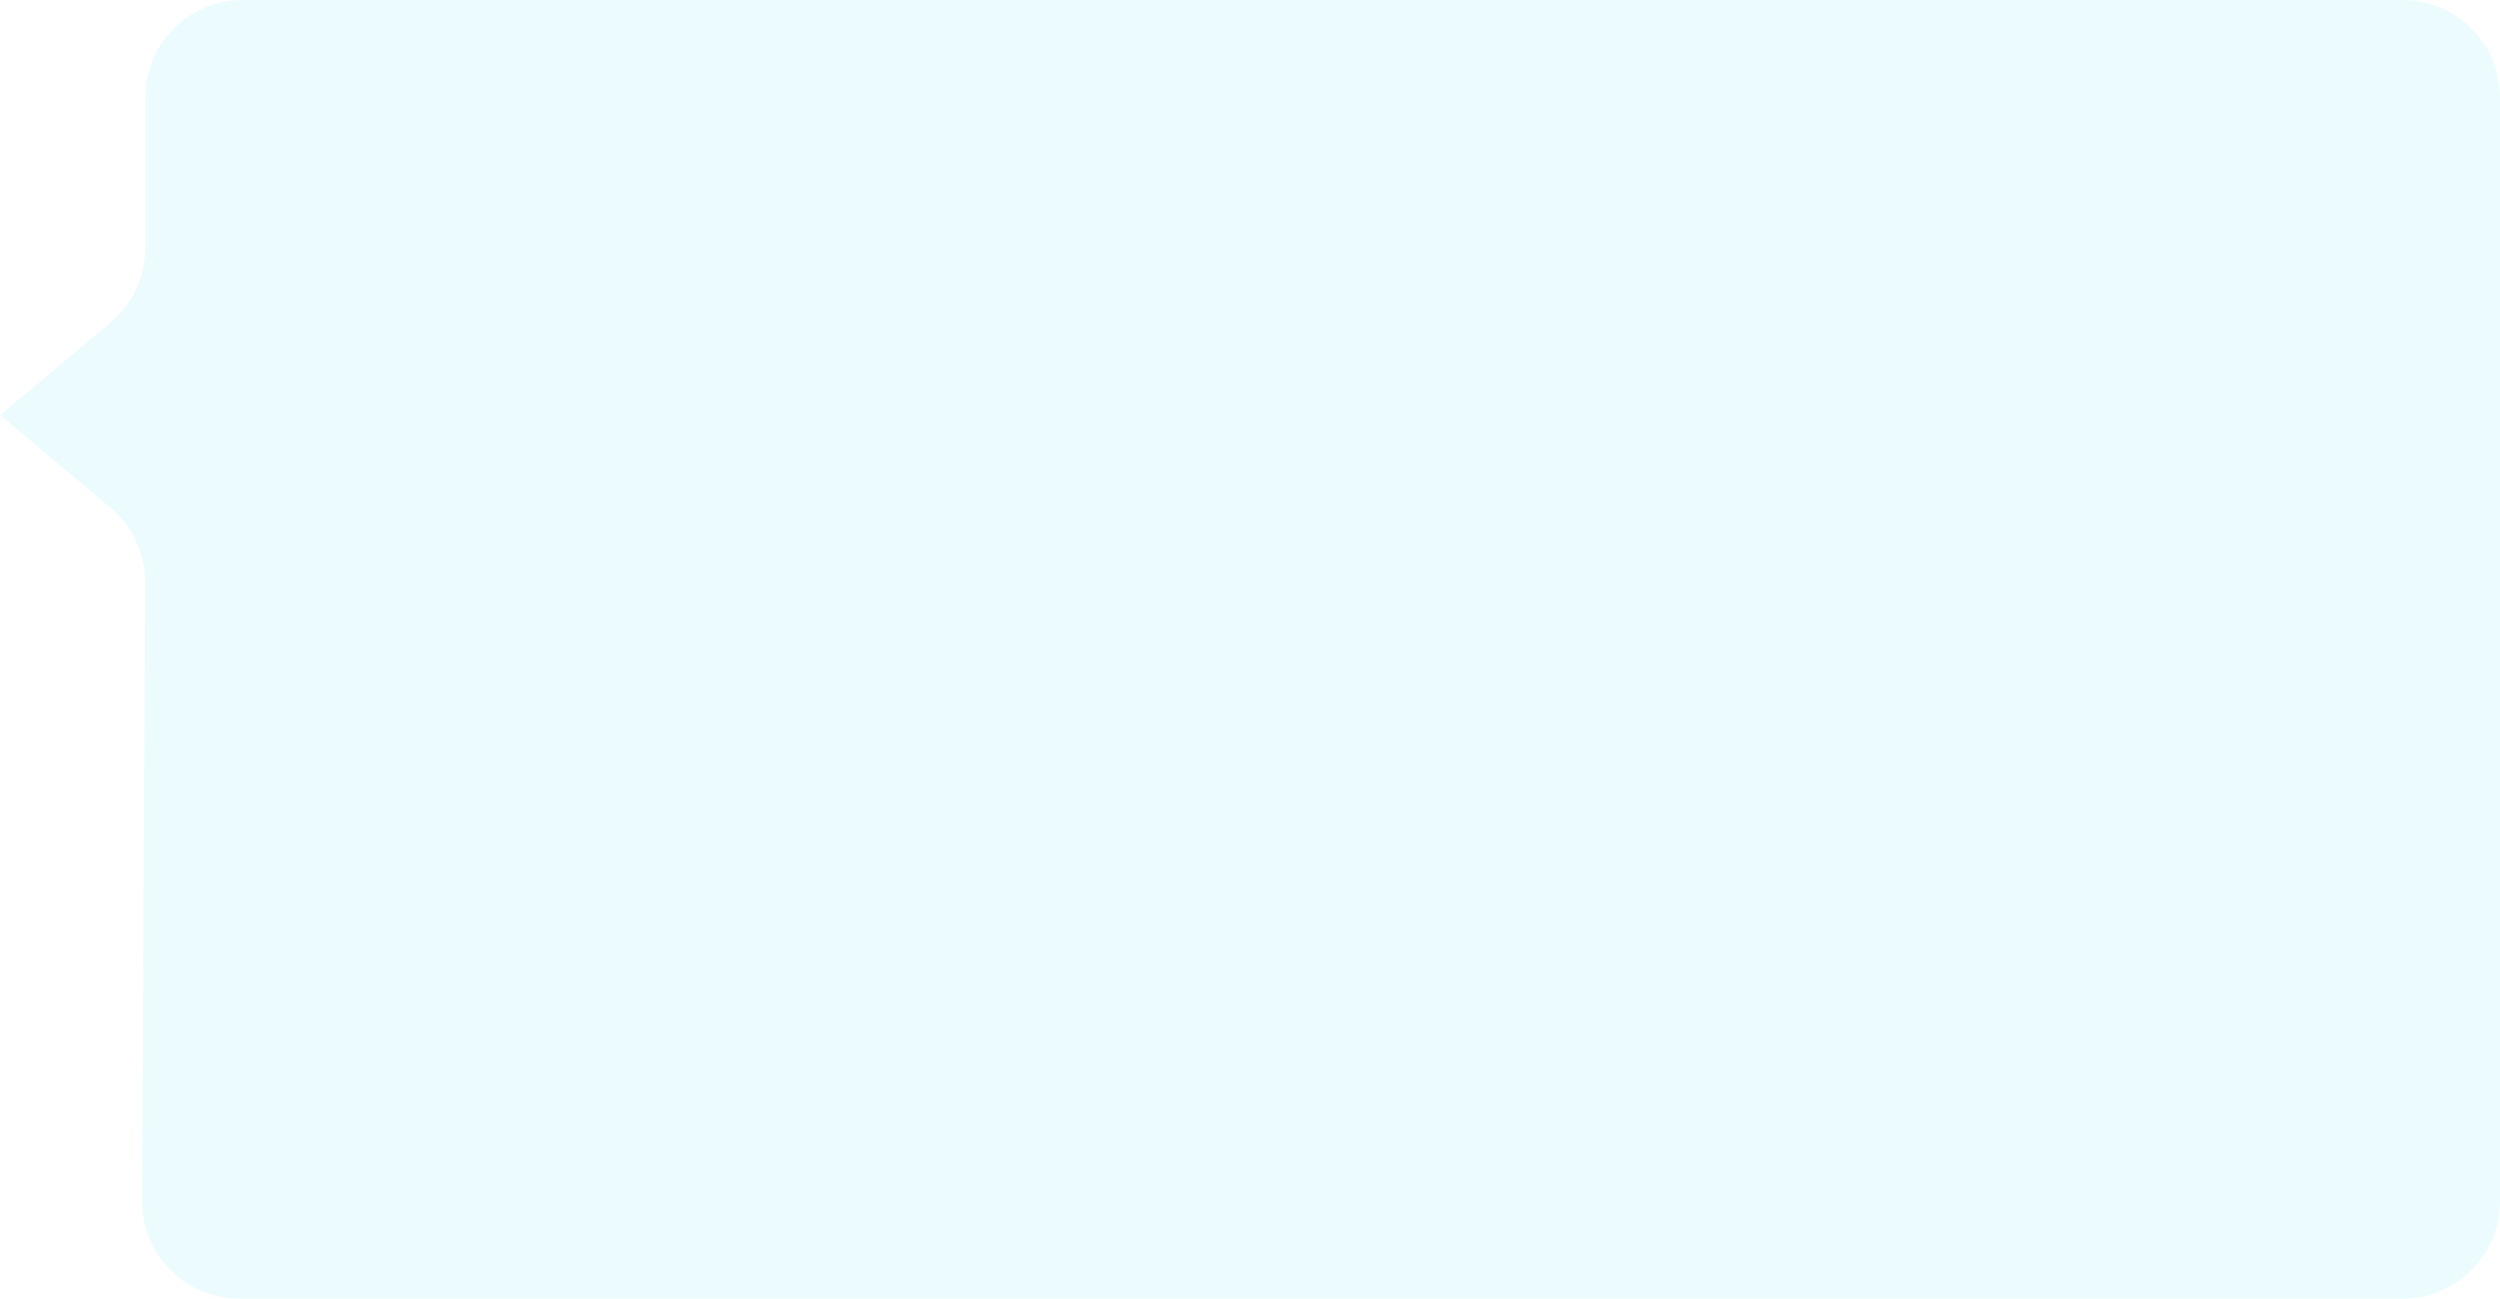
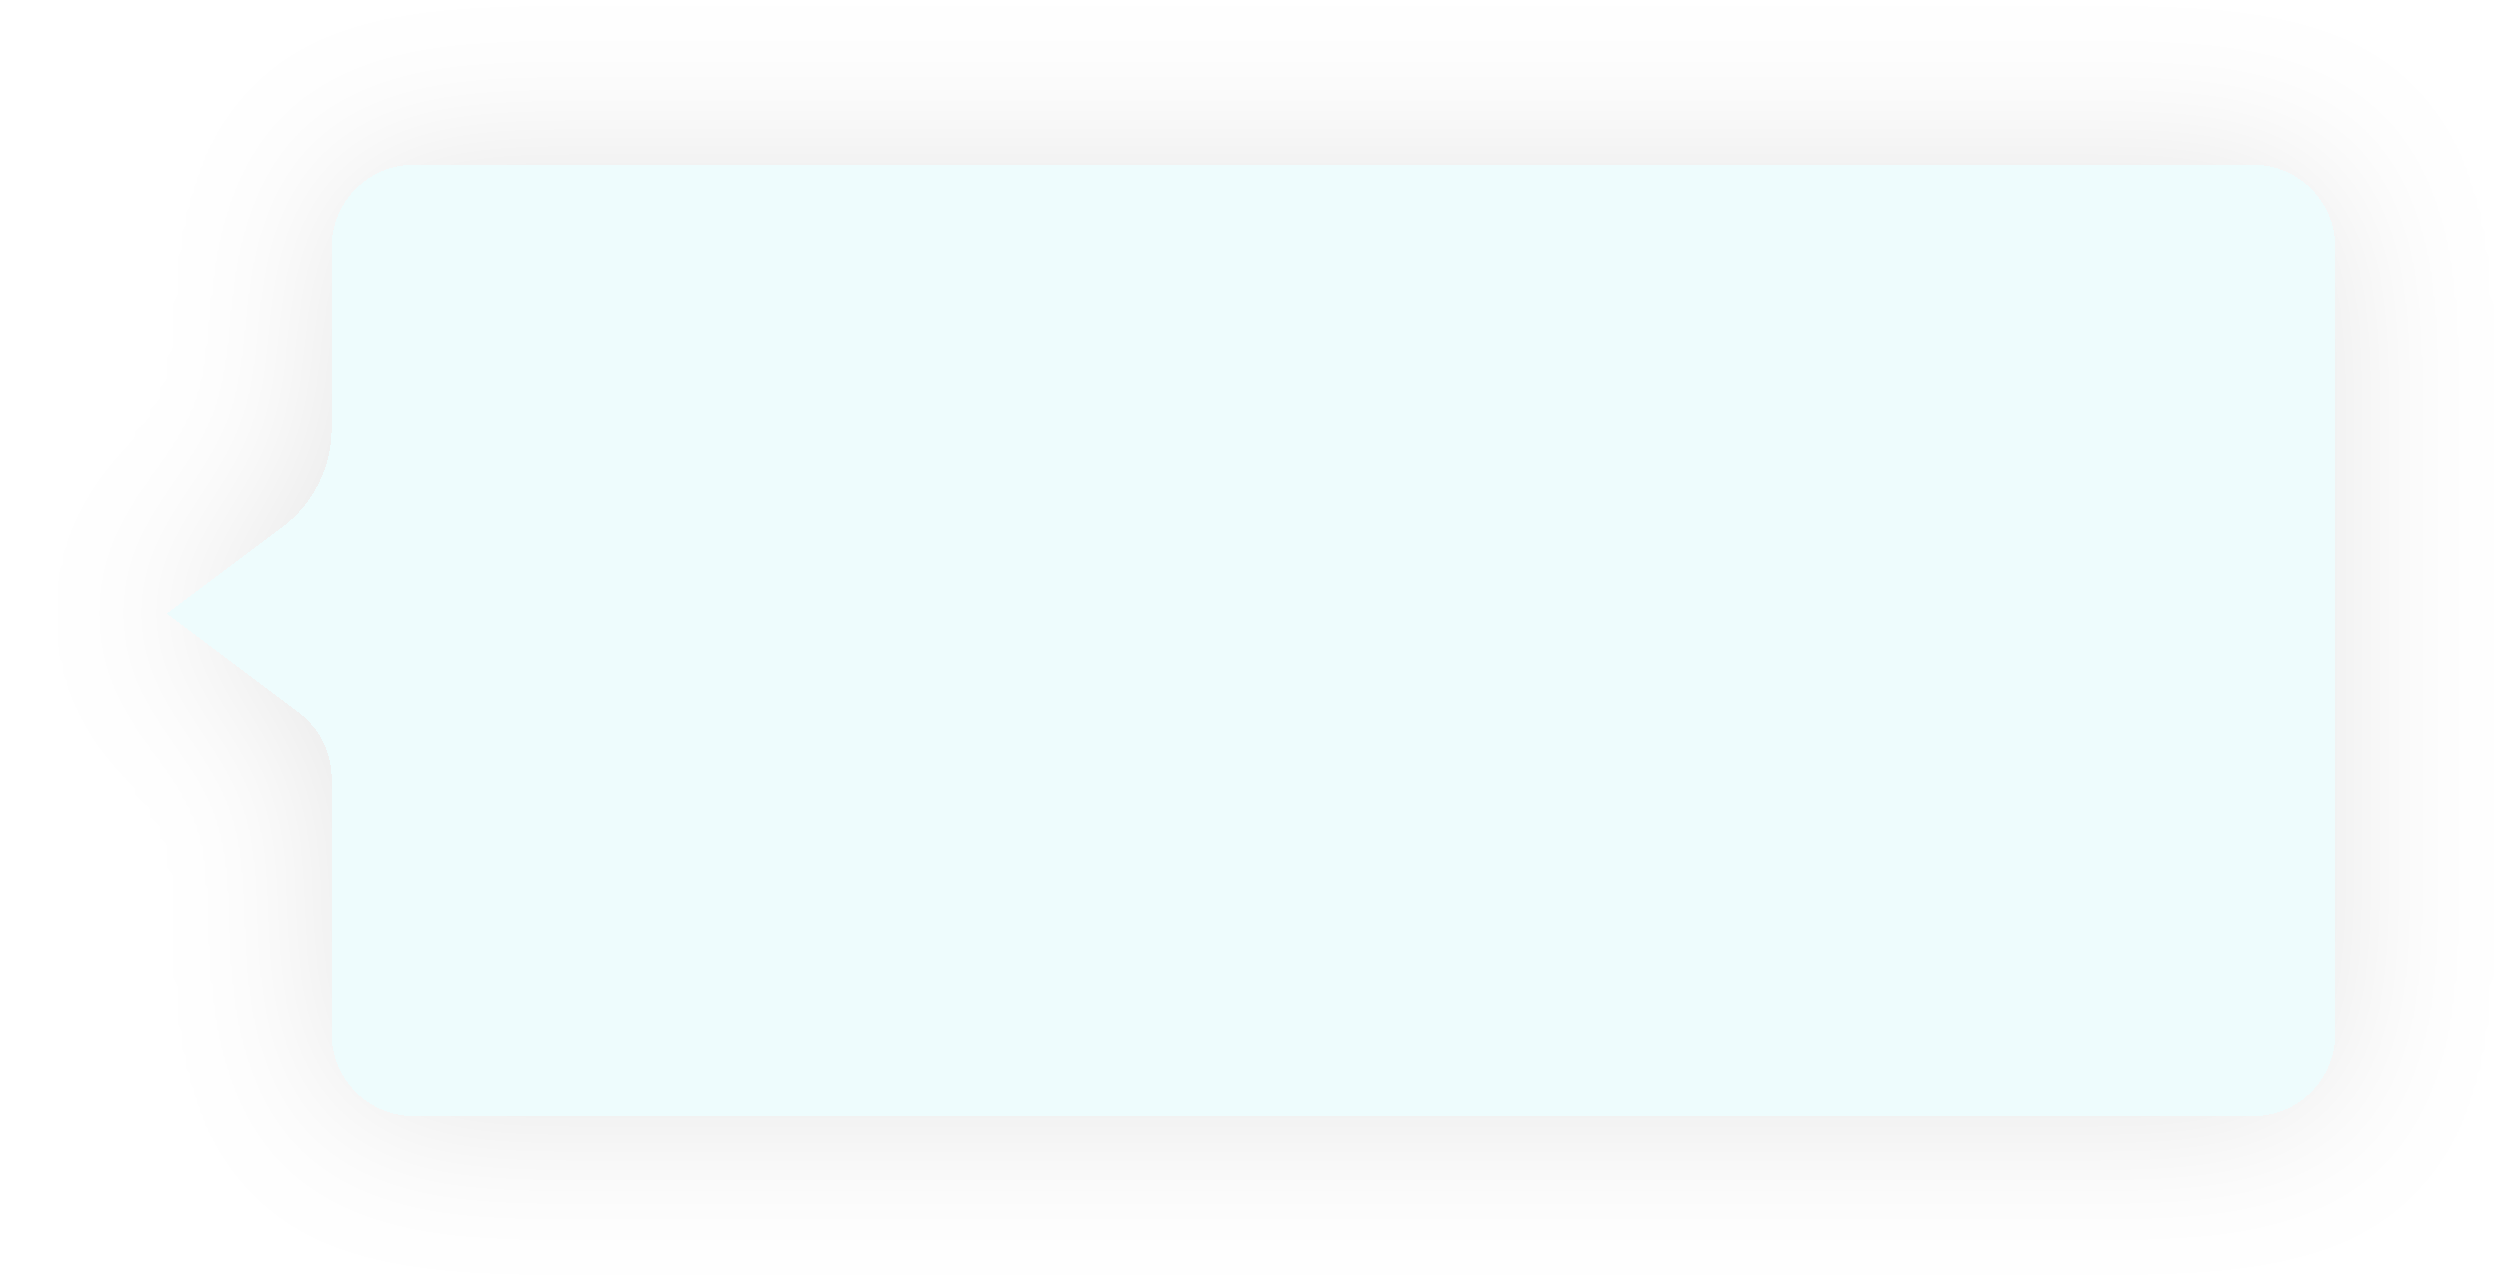
- <svg xmlns="http://www.w3.org/2000/svg" width="514" height="267" viewBox="0 0 514 267" fill="none">
-   <g filter="url(#filter0_b_1837_2210)">
-     <path d="M29.875 20C29.875 8.954 38.829 2.98451e-06 49.875 2.98451e-06H89.241L112.988 0L137.884 2.98451e-06H494C505.046 2.98451e-06 514 8.954 514 20V247C514 258.046 505.046 267 494 267H49.207C38.123 267 29.153 257.986 29.207 246.902L29.829 119.79C29.858 113.843 27.238 108.191 22.681 104.369L0 85.346L22.727 66.285C27.258 62.485 29.875 56.875 29.875 50.961V30.698V20Z" fill="#E7FBFD" fill-opacity="0.8" />
+ <svg xmlns="http://www.w3.org/2000/svg" width="607" height="311" viewBox="0 0 607 311" fill="none">
+   <g filter="url(#filter0_bd_2078_10626)">
+     <path d="M80.523 60C80.523 48.954 89.478 40 100.523 40H547C558.046 40 567 48.954 567 60V251C567 262.046 558.046 271 547 271H100.523C89.478 271 80.523 262.046 80.523 251V189C80.523 182.705 77.56 176.777 72.523 173L40.523 149L68.523 128C76.078 122.334 80.523 113.443 80.523 104V60Z" fill="#E7FBFD" fill-opacity="0.7" shape-rendering="crispEdges" />
  </g>
  <defs>
-     <filter id="filter0_b_1837_2210" x="-30" y="-30" width="574" height="327" filterUnits="userSpaceOnUse" color-interpolation-filters="sRGB">
+     <filter id="filter0_bd_2078_10626" x="0.523" y="0" width="606.477" height="311" filterUnits="userSpaceOnUse" color-interpolation-filters="sRGB">
      <feFlood flood-opacity="0" result="BackgroundImageFix" />
-       <feGaussianBlur in="BackgroundImageFix" stdDeviation="15" />
-       <feComposite in2="SourceAlpha" operator="in" result="effect1_backgroundBlur_1837_2210" />
-       <feBlend mode="normal" in="SourceGraphic" in2="effect1_backgroundBlur_1837_2210" result="shape" />
+       <feGaussianBlur in="BackgroundImageFix" stdDeviation="8" />
+       <feComposite in2="SourceAlpha" operator="in" result="effect1_backgroundBlur_2078_10626" />
+       <feColorMatrix in="SourceAlpha" type="matrix" values="0 0 0 0 0 0 0 0 0 0 0 0 0 0 0 0 0 0 127 0" result="hardAlpha" />
+       <feOffset />
+       <feGaussianBlur stdDeviation="20" />
+       <feComposite in2="hardAlpha" operator="out" />
+       <feColorMatrix type="matrix" values="0 0 0 0 0 0 0 0 0 0 0 0 0 0 0 0 0 0 0.1 0" />
+       <feBlend mode="normal" in2="effect1_backgroundBlur_2078_10626" result="effect2_dropShadow_2078_10626" />
+       <feBlend mode="normal" in="SourceGraphic" in2="effect2_dropShadow_2078_10626" result="shape" />
    </filter>
  </defs>
</svg>
